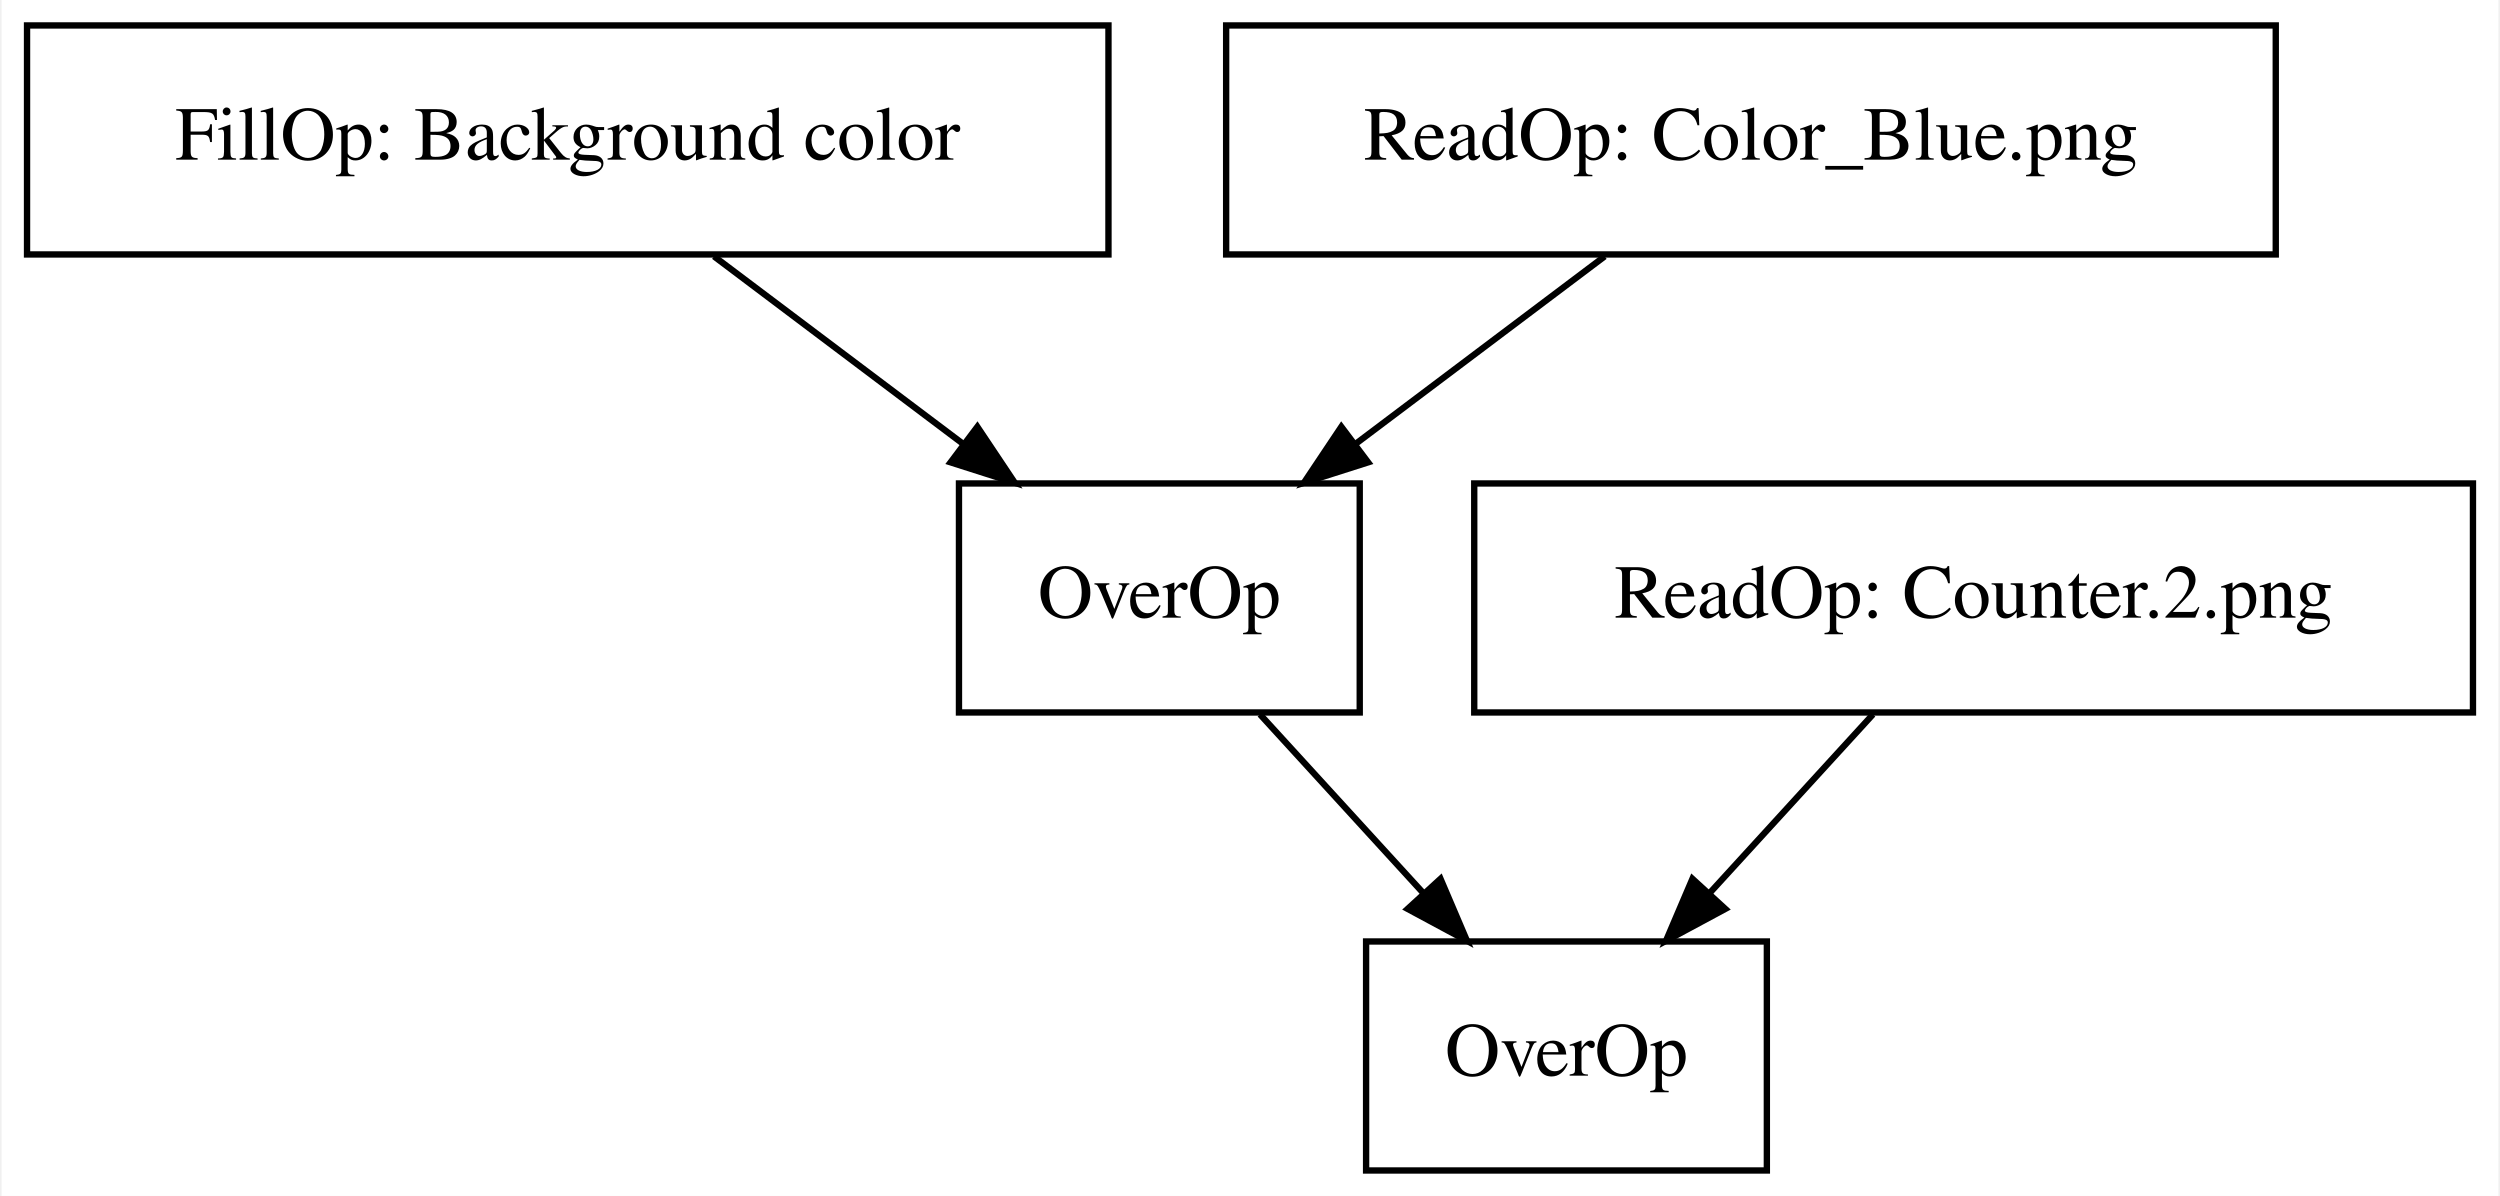
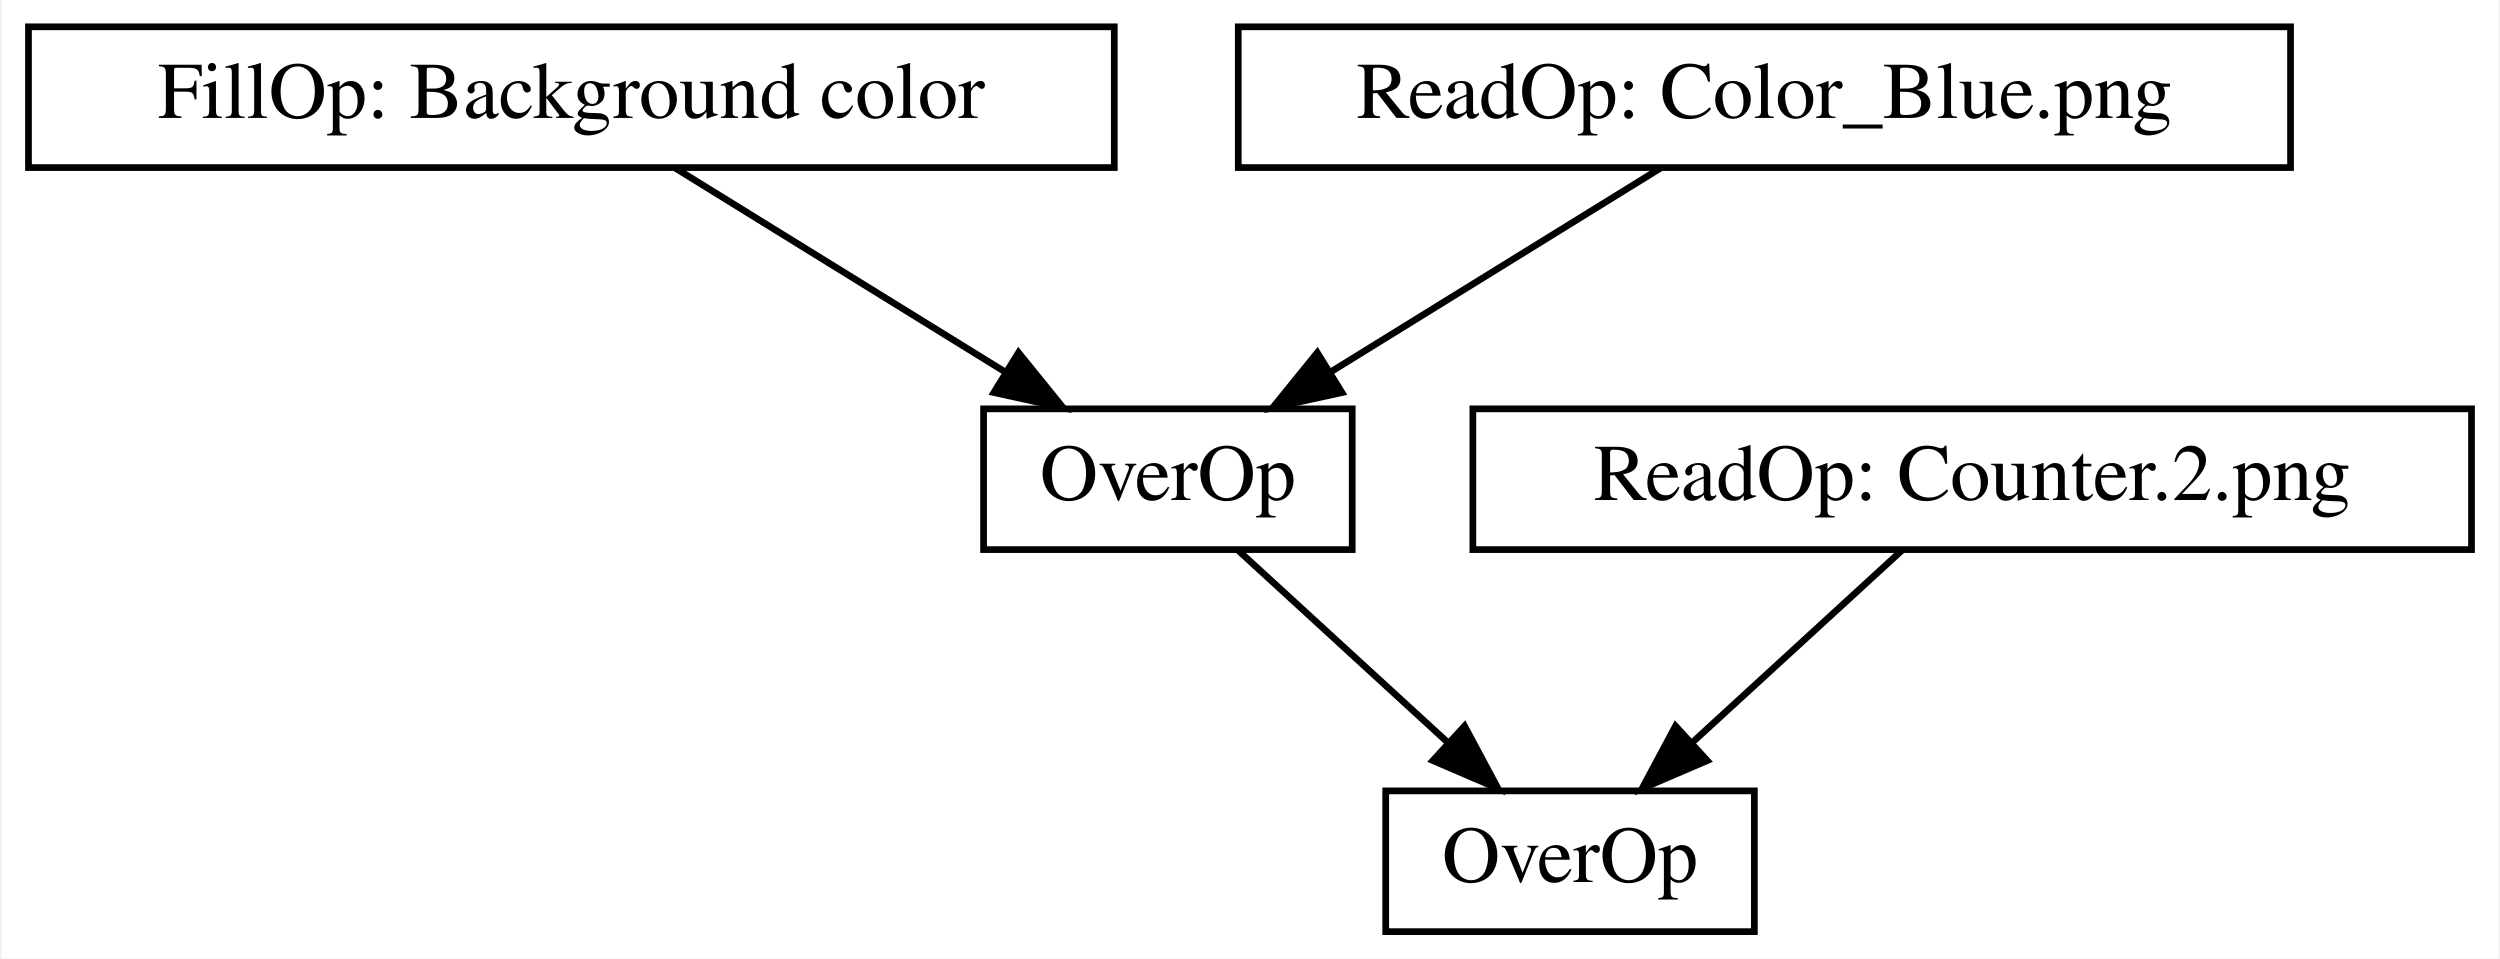
- <svg xmlns="http://www.w3.org/2000/svg" width="393pt" height="188pt" viewBox="0.00 0.00 392.50 188.00">
-   <g id="graph0" class="graph" transform="scale(1 1) rotate(0) translate(4 184)">
-     <polygon fill="white" stroke="transparent" points="-4,4 -4,-184 388.5,-184 388.5,4 -4,4" />
+ <svg xmlns="http://www.w3.org/2000/svg" width="373pt" height="143pt" viewBox="0.00 0.00 372.50 143.00">
+   <g id="graph0" class="graph" transform="scale(1 1) rotate(0) translate(4 139)">
+     <polygon fill="white" stroke="transparent" points="-4,4 -4,-139 368.5,-139 368.5,4 -4,4" />
    <g id="node1" class="node">
-       <polygon fill="none" stroke="black" points="170,-180 0,-180 0,-144 170,-144 170,-180" />
-       <text text-anchor="middle" x="85" y="-158.9" font-family="Times,serif" font-size="12.00">FillOp: Background color</text>
+       <polygon fill="none" stroke="black" points="162,-135 0,-135 0,-114 162,-114 162,-135" />
+       <text text-anchor="middle" x="81" y="-121.4" font-family="Times,serif" font-size="12.00">FillOp: Background color</text>
    </g>
    <g id="node4" class="node">
-       <polygon fill="none" stroke="black" points="209.5,-108 146.5,-108 146.5,-72 209.5,-72 209.5,-108" />
-       <text text-anchor="middle" x="178" y="-86.9" font-family="Times,serif" font-size="12.00">OverOp</text>
+       <polygon fill="none" stroke="black" points="197.5,-78 142.5,-78 142.5,-57 197.5,-57 197.5,-78" />
+       <text text-anchor="middle" x="170" y="-64.4" font-family="Times,serif" font-size="12.00">OverOp</text>
    </g>
    <g id="edge1" class="edge">
-       <path fill="none" stroke="black" d="M107.99,-143.7C119.81,-134.8 134.39,-123.82 147.18,-114.2" />
-       <polygon fill="black" stroke="black" points="149.39,-116.91 155.28,-108.1 145.18,-111.32 149.39,-116.91" />
+       <path fill="none" stroke="black" d="M96.5,-113.92C110.07,-105.53 130.02,-93.21 145.71,-83.51" />
+       <polygon fill="black" stroke="black" points="147.71,-86.39 154.38,-78.16 144.03,-80.43 147.71,-86.39" />
    </g>
    <g id="node2" class="node">
-       <polygon fill="none" stroke="black" points="353.5,-180 188.5,-180 188.5,-144 353.5,-144 353.5,-180" />
-       <text text-anchor="middle" x="271" y="-158.9" font-family="Times,serif" font-size="12.00">ReadOp: Color_Blue.png</text>
+       <polygon fill="none" stroke="black" points="337.5,-135 180.5,-135 180.5,-114 337.5,-114 337.5,-135" />
+       <text text-anchor="middle" x="259" y="-121.4" font-family="Times,serif" font-size="12.00">ReadOp: Color_Blue.png</text>
    </g>
    <g id="edge2" class="edge">
-       <path fill="none" stroke="black" d="M248.01,-143.7C236.19,-134.8 221.61,-123.82 208.82,-114.2" />
-       <polygon fill="black" stroke="black" points="210.82,-111.32 200.72,-108.1 206.61,-116.91 210.82,-111.32" />
+       <path fill="none" stroke="black" d="M243.5,-113.92C229.93,-105.53 209.98,-93.21 194.29,-83.51" />
+       <polygon fill="black" stroke="black" points="195.97,-80.43 185.62,-78.16 192.29,-86.39 195.97,-80.43" />
    </g>
    <g id="node3" class="node">
-       <polygon fill="none" stroke="black" points="384.5,-108 227.5,-108 227.5,-72 384.5,-72 384.5,-108" />
-       <text text-anchor="middle" x="306" y="-86.9" font-family="Times,serif" font-size="12.00">ReadOp: Counter.2.png</text>
+       <polygon fill="none" stroke="black" points="364.5,-78 215.5,-78 215.5,-57 364.5,-57 364.5,-78" />
+       <text text-anchor="middle" x="290" y="-64.4" font-family="Times,serif" font-size="12.00">ReadOp: Counter.2.png</text>
    </g>
    <g id="node5" class="node">
-       <polygon fill="none" stroke="black" points="273.5,-36 210.5,-36 210.5,0 273.5,0 273.5,-36" />
-       <text text-anchor="middle" x="242" y="-14.9" font-family="Times,serif" font-size="12.00">OverOp</text>
+       <polygon fill="none" stroke="black" points="257.5,-21 202.5,-21 202.5,0 257.5,0 257.5,-21" />
+       <text text-anchor="middle" x="230" y="-7.4" font-family="Times,serif" font-size="12.00">OverOp</text>
    </g>
    <g id="edge4" class="edge">
-       <path fill="none" stroke="black" d="M290.18,-71.7C282.43,-63.22 272.96,-52.86 264.48,-43.58" />
-       <polygon fill="black" stroke="black" points="266.97,-41.12 257.64,-36.1 261.8,-45.85 266.97,-41.12" />
+       <path fill="none" stroke="black" d="M279.55,-56.92C270.97,-49.05 258.6,-37.72 248.37,-28.34" />
+       <polygon fill="black" stroke="black" points="250.47,-25.52 240.74,-21.34 245.74,-30.68 250.47,-25.52" />
    </g>
    <g id="edge3" class="edge">
-       <path fill="none" stroke="black" d="M193.82,-71.7C201.57,-63.22 211.04,-52.86 219.52,-43.58" />
-       <polygon fill="black" stroke="black" points="222.2,-45.85 226.36,-36.1 217.03,-41.12 222.2,-45.85" />
+       <path fill="none" stroke="black" d="M180.45,-56.92C189.03,-49.05 201.4,-37.72 211.63,-28.34" />
+       <polygon fill="black" stroke="black" points="214.26,-30.68 219.26,-21.34 209.53,-25.52 214.26,-30.68" />
    </g>
  </g>
</svg>
